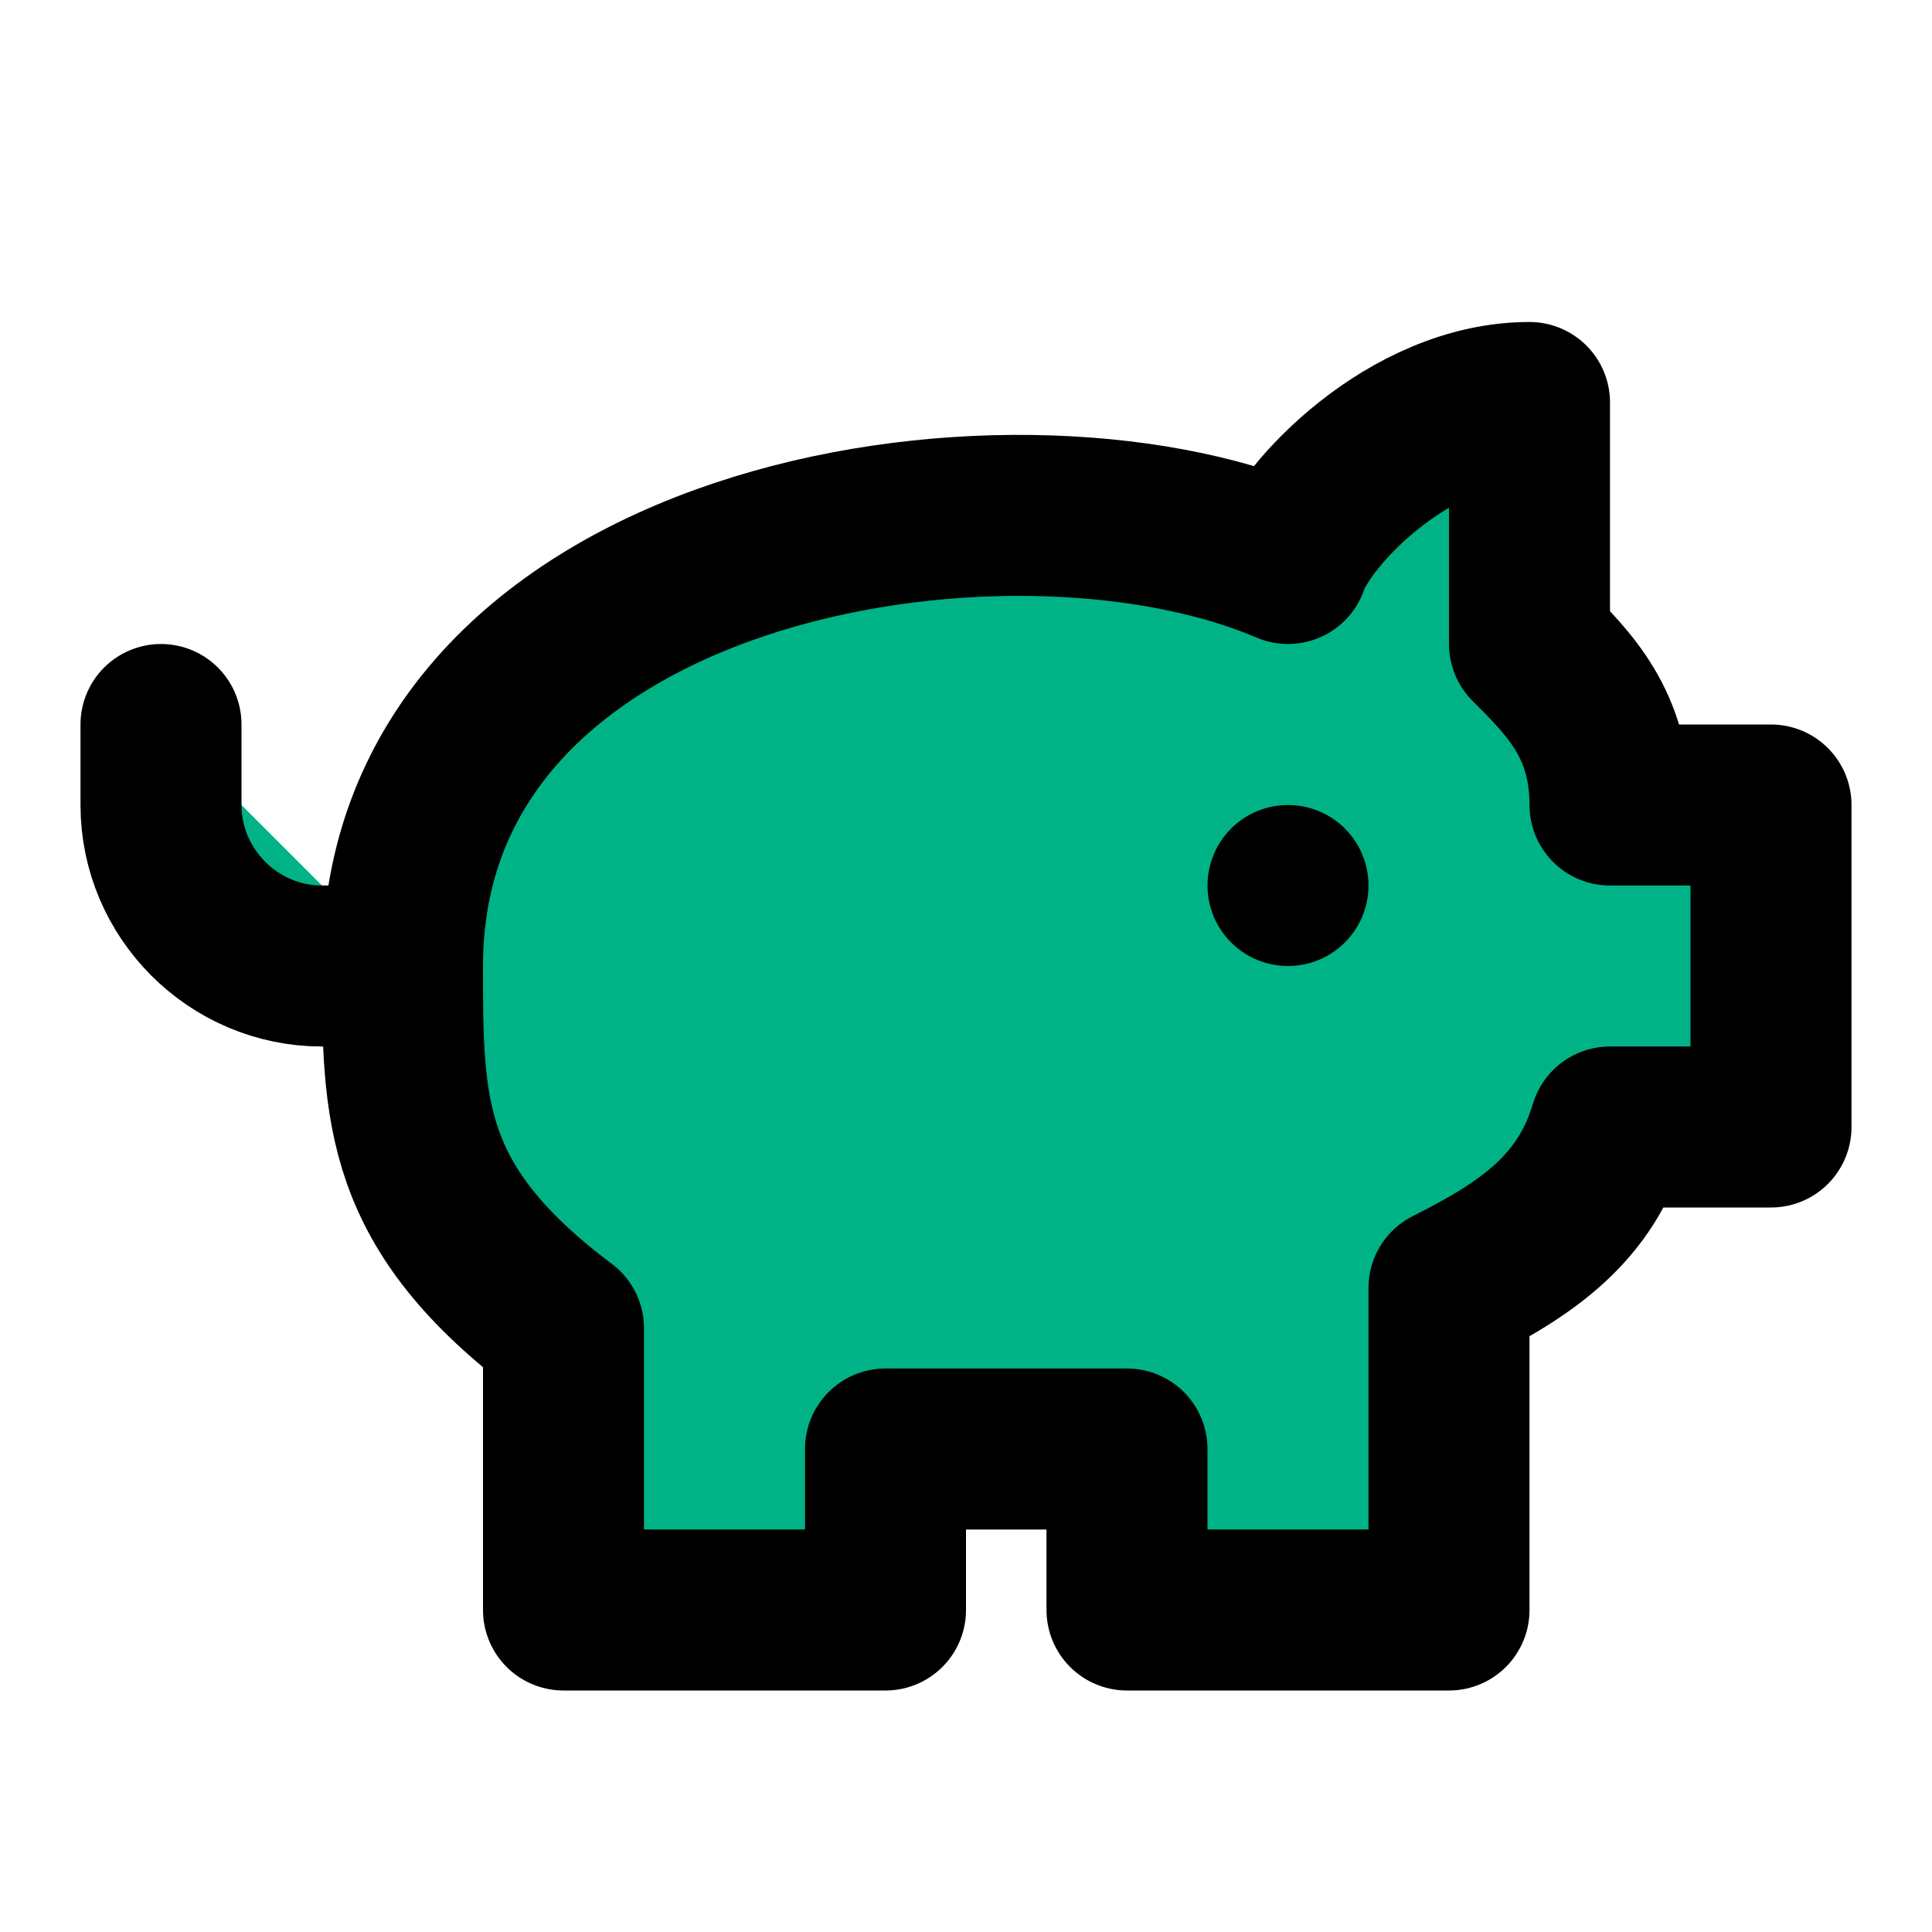
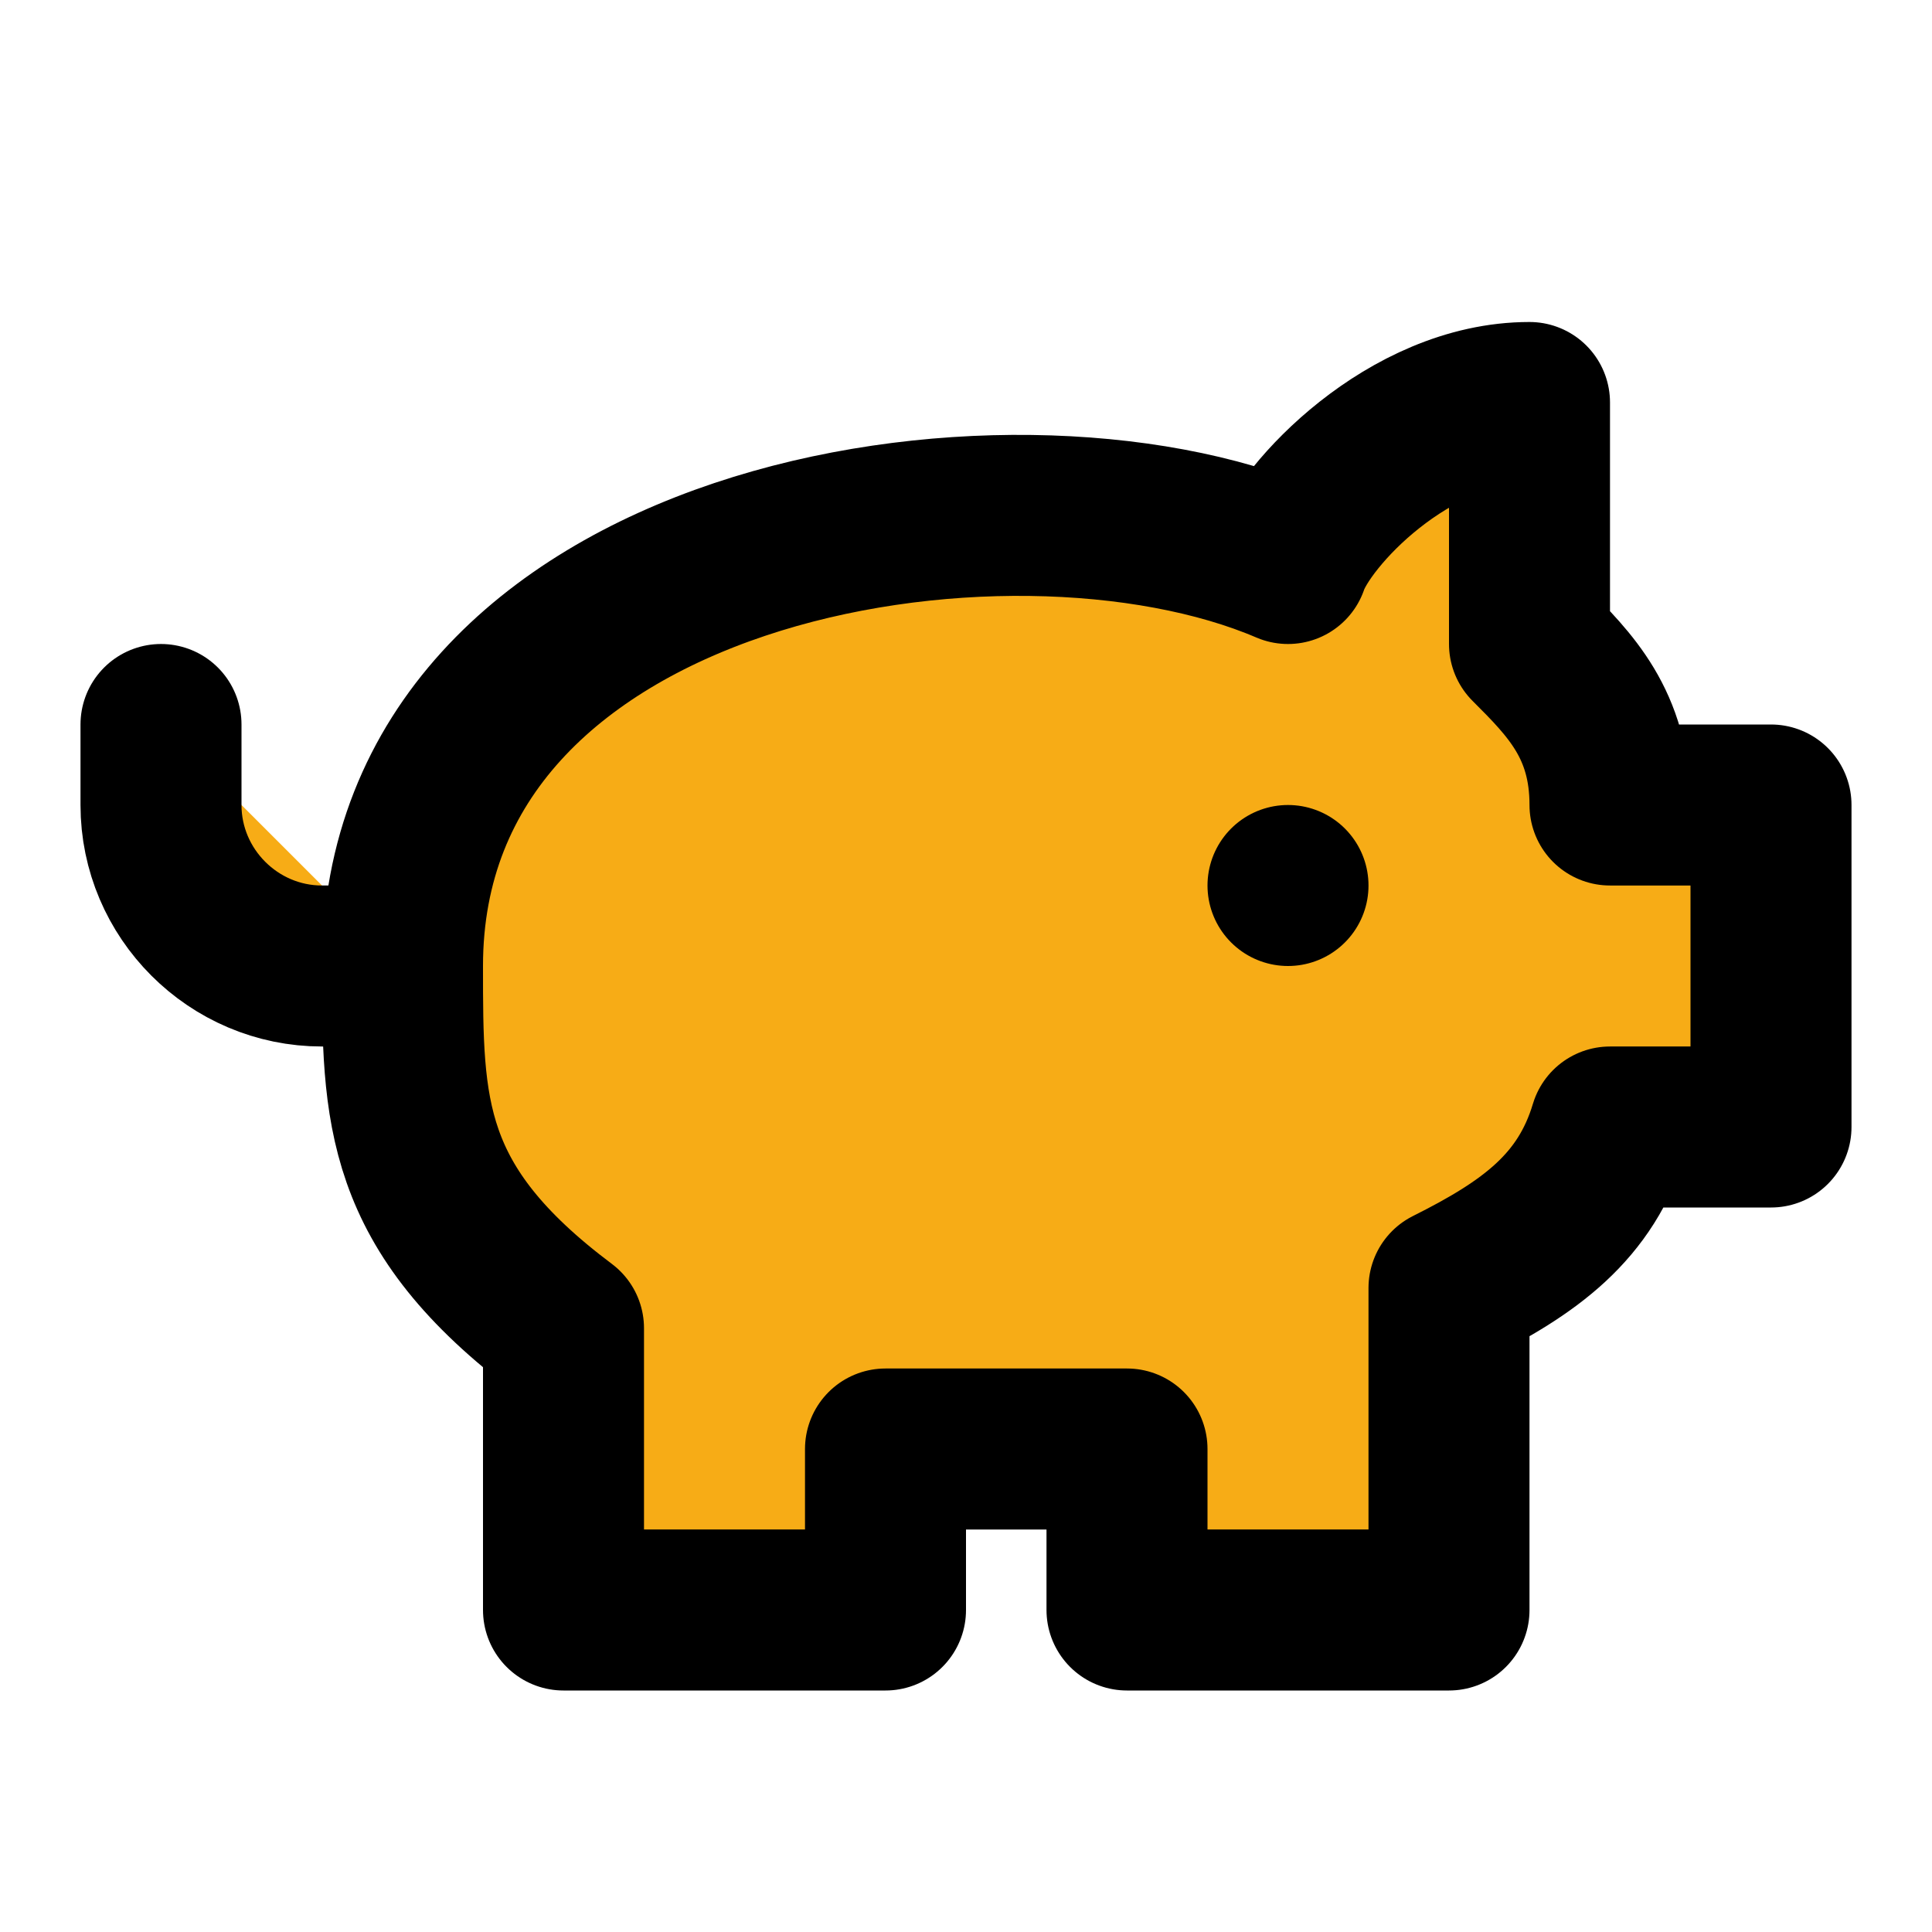
- <svg xmlns="http://www.w3.org/2000/svg" width="24" height="24" viewBox="0 0 24 24" fill="#00b386" stroke="currentColor" stroke-width="2" stroke-linecap="round" stroke-linejoin="round" class="lucide lucide-piggy-bank">
+ <svg xmlns="http://www.w3.org/2000/svg" width="24" height="24" viewBox="0 0 24 24" fill="#f7ac16" stroke="currentColor" stroke-width="2" stroke-linecap="round" stroke-linejoin="round" class="lucide lucide-piggy-bank">
  <path d="M19 5c-1.5 0-2.8 1.4-3 2-3.5-1.5-11-.3-11 5 0 1.8 0 3 2 4.5V20h4v-2h3v2h4v-4c1-.5 1.7-1 2-2h2v-4h-2c0-1-.5-1.5-1-2h0V5z" />
  <path d="M2 9v1c0 1.1.9 2 2 2h1" />
  <path d="M16 11h0" />
</svg>
